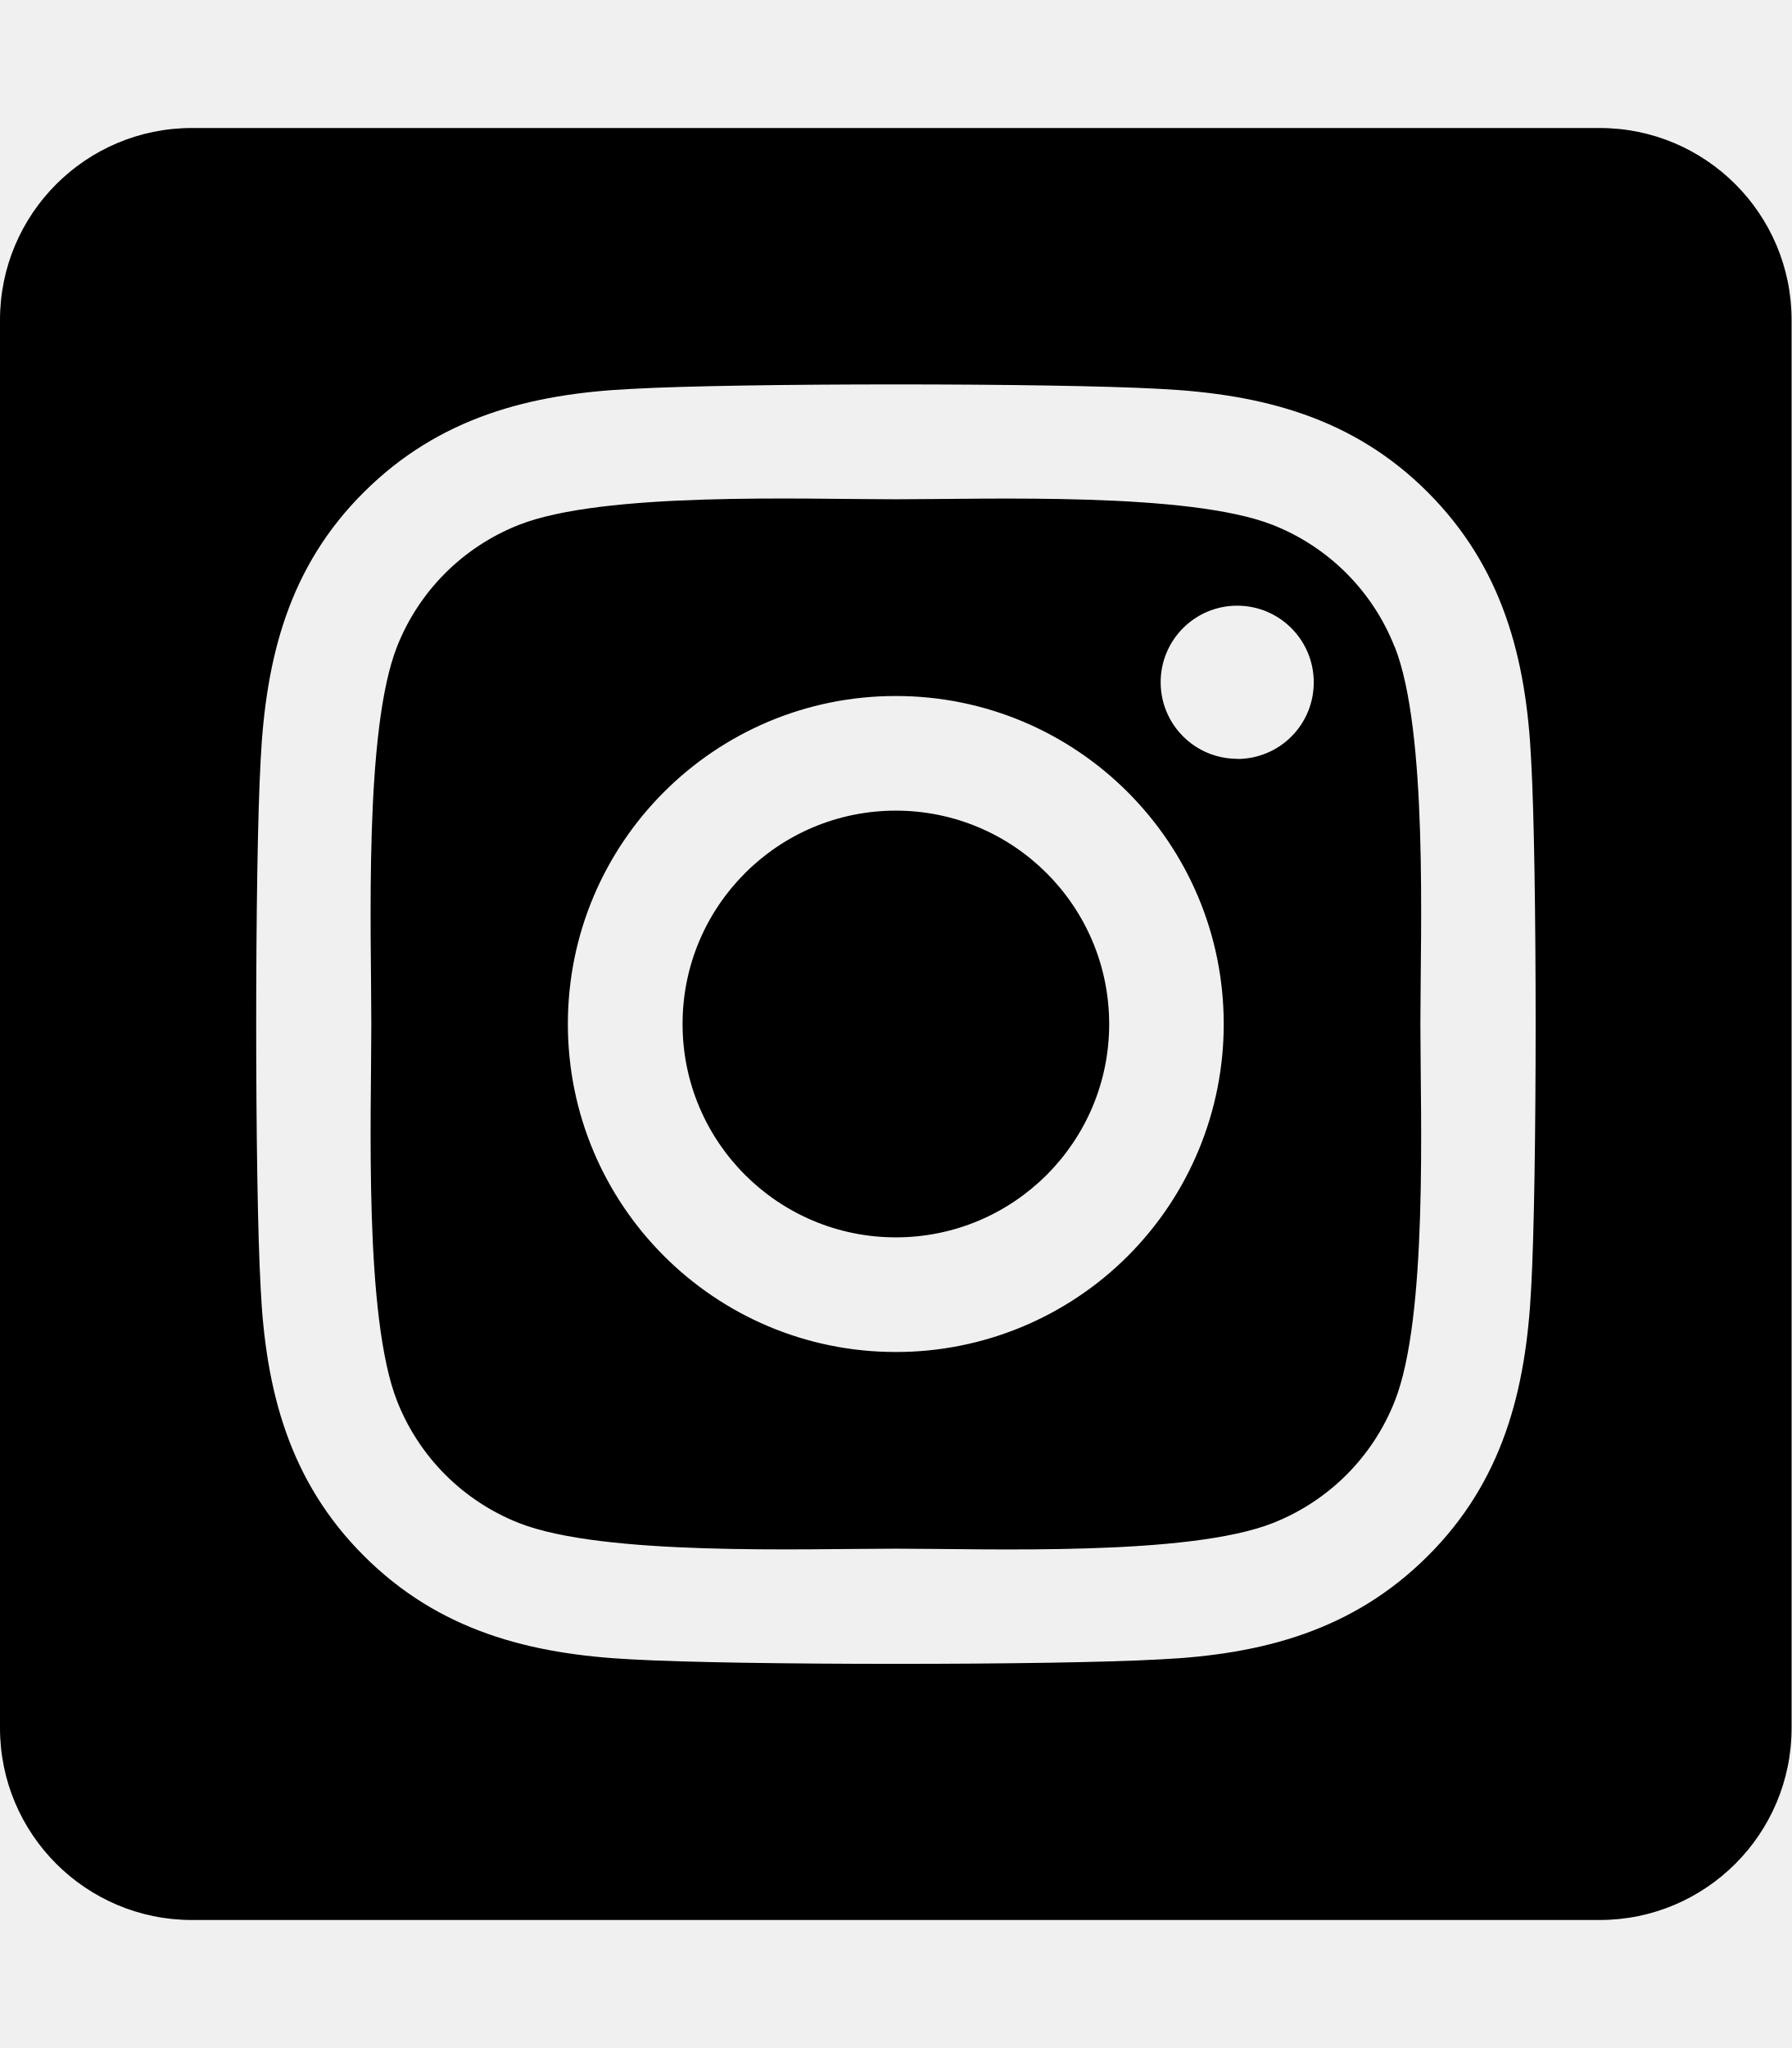
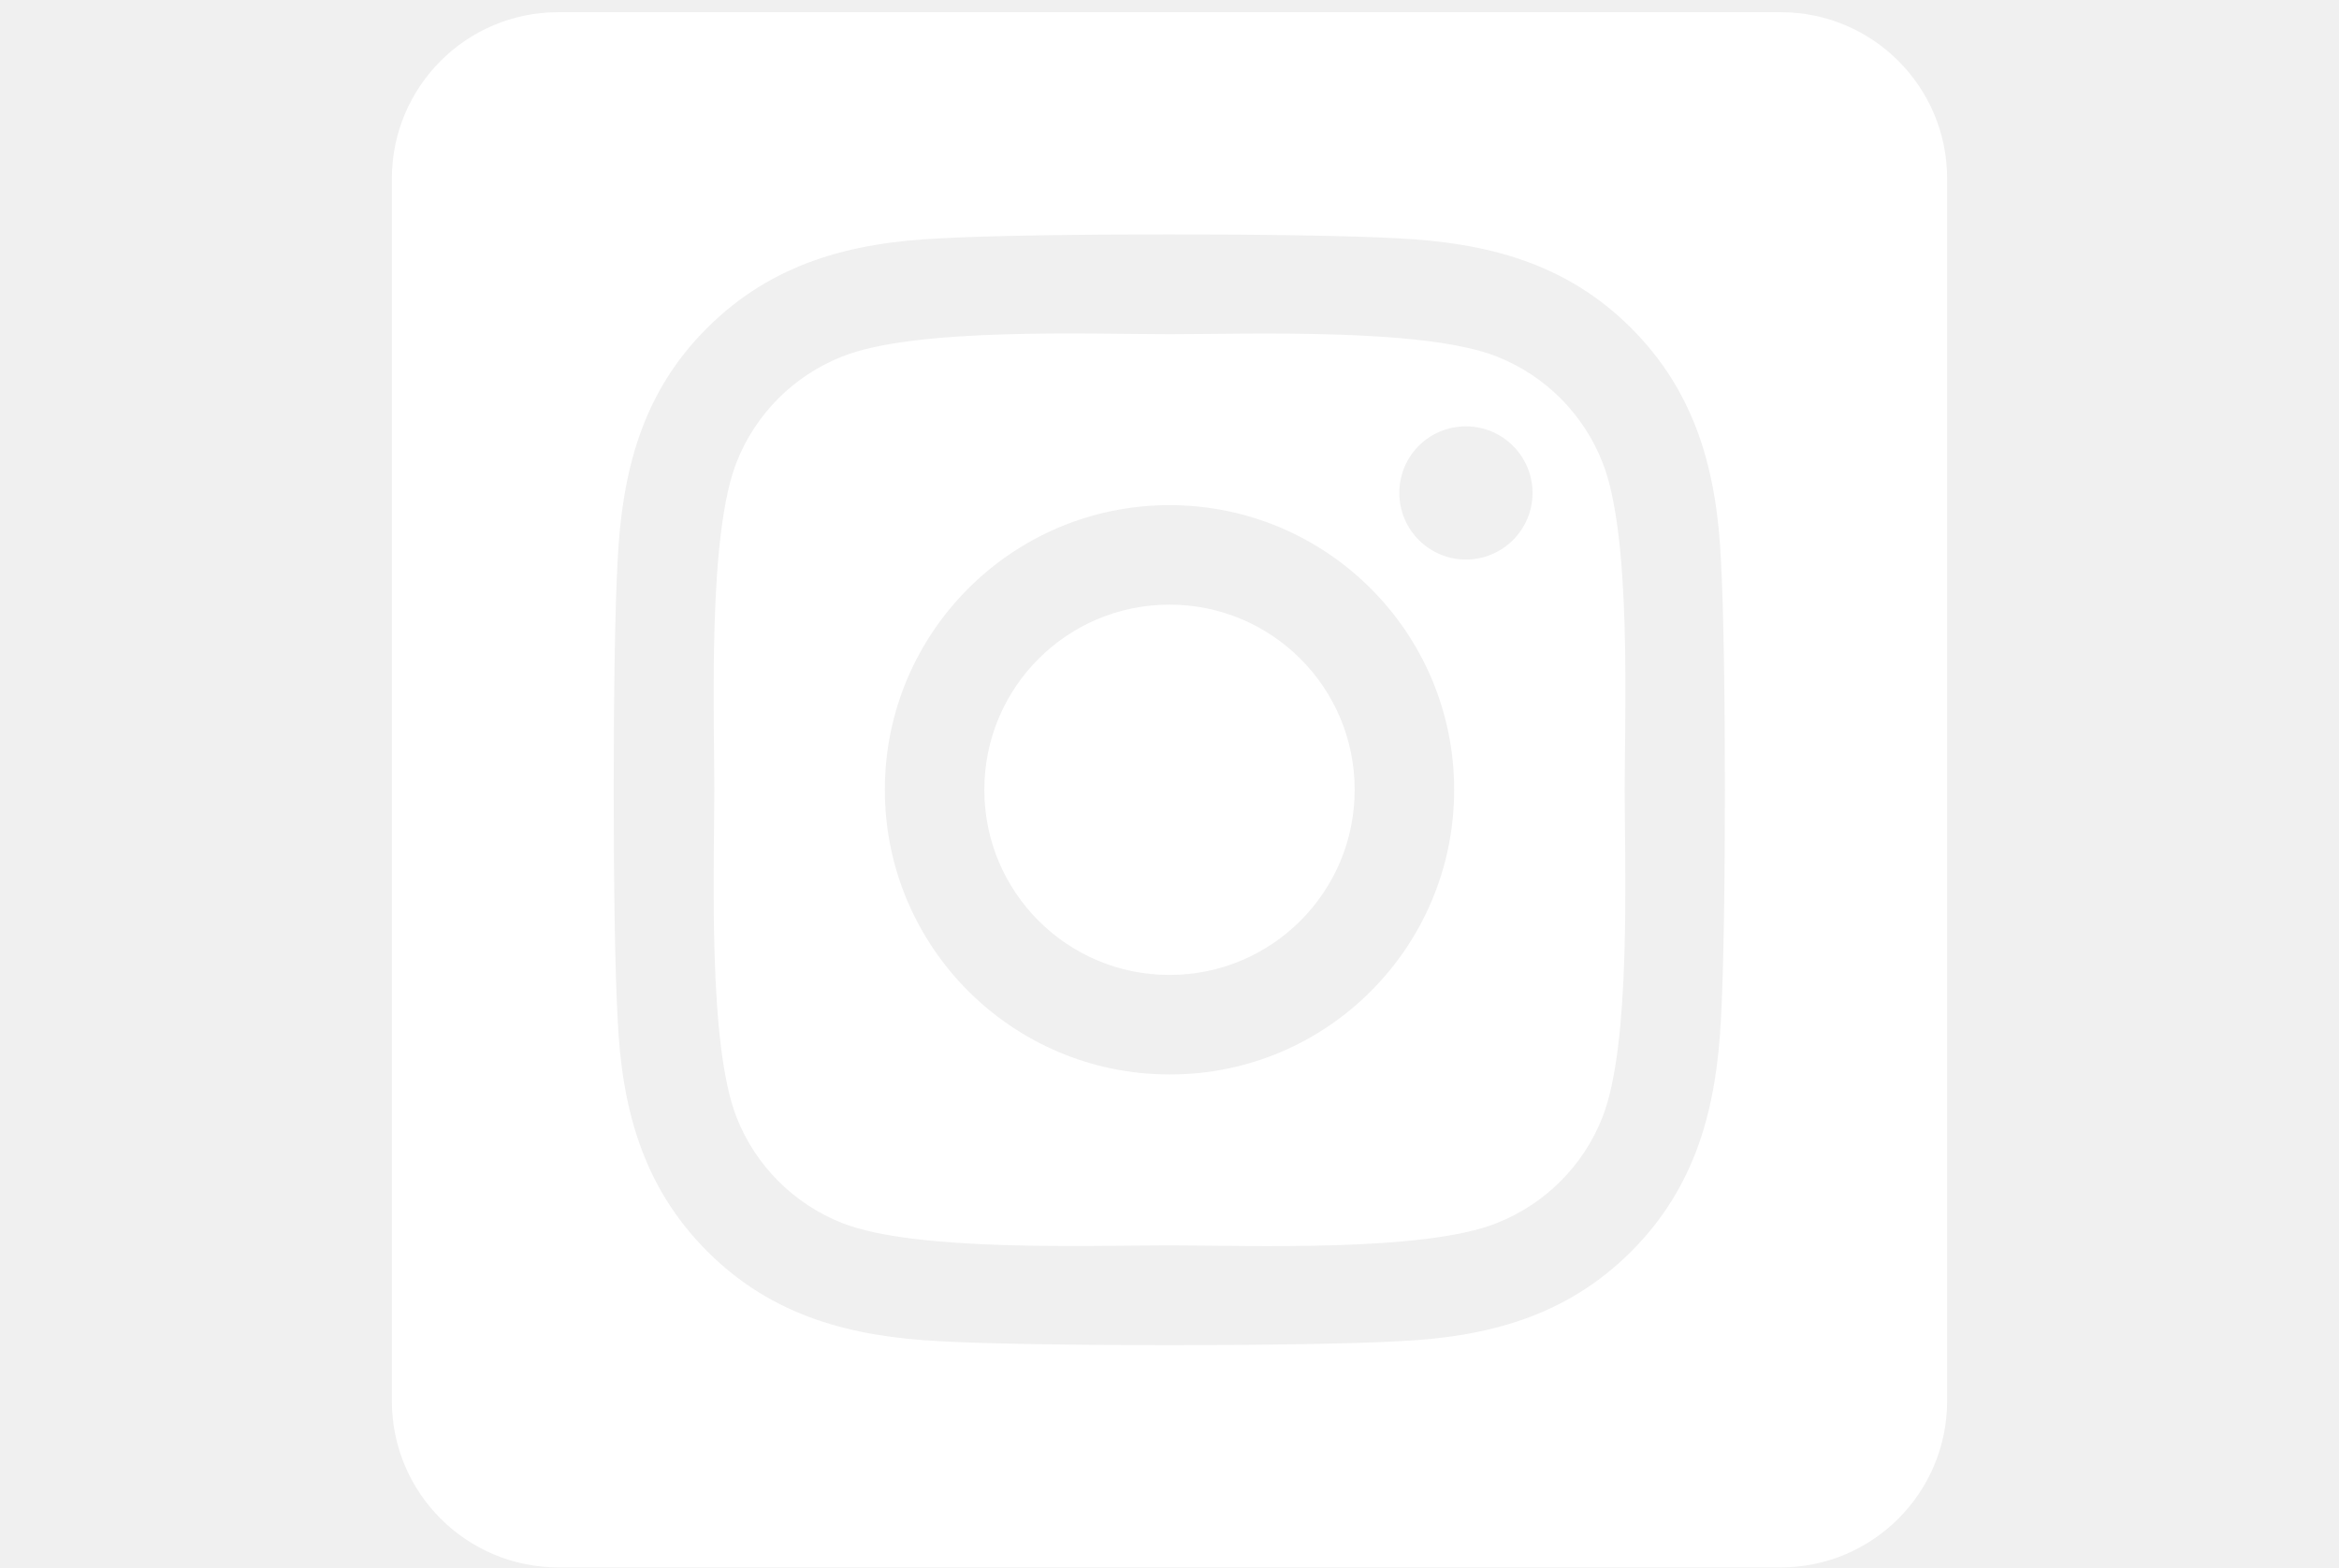
- <svg xmlns="http://www.w3.org/2000/svg" viewBox="0 0 448 512">
-   <path d="M224,202.66A53.34,53.34,0,1,0,277.36,256,53.38,53.38,0,0,0,224,202.66Zm124.71-41a54,54,0,0,0-30.41-30.41c-21-8.29-71-6.43-94.3-6.43s-73.25-1.93-94.31,6.43a54,54,0,0,0-30.41,30.41c-8.28,21-6.43,71.05-6.43,94.33S91,329.26,99.32,350.33a54,54,0,0,0,30.41,30.41c21,8.29,71,6.43,94.31,6.43s73.24,1.93,94.3-6.43a54,54,0,0,0,30.41-30.41c8.35-21,6.43-71.05,6.43-94.33S357.1,182.74,348.75,161.67ZM224,338a82,82,0,1,1,82-82A81.9,81.9,0,0,1,224,338Zm85.38-148.3a19.14,19.14,0,1,1,19.13-19.14A19.1,19.1,0,0,1,309.42,189.74ZM400,32H48A48,48,0,0,0,0,80V432a48,48,0,0,0,48,48H400a48,48,0,0,0,48-48V80A48,48,0,0,0,400,32ZM382.88,322c-1.29,25.63-7.14,48.34-25.85,67s-41.4,24.63-67,25.85c-26.41,1.49-105.59,1.49-132,0-25.63-1.29-48.26-7.15-67-25.85s-24.63-41.42-25.85-67c-1.49-26.42-1.49-105.61,0-132,1.29-25.63,7.07-48.34,25.85-67s41.47-24.56,67-25.78c26.41-1.49,105.59-1.49,132,0,25.63,1.29,48.33,7.15,67,25.85s24.63,41.42,25.85,67.05C384.37,216.44,384.37,295.56,382.88,322Z" />
+ <svg xmlns="http://www.w3.org/2000/svg" version="1.1" id="Layer_1" x="0px" y="0px" viewBox="0 0 576 386" style="enable-background:new 0 0 576 386;" xml:space="preserve">
+   <style type="text/css">
+ 	.st0{fill:#FFFFFF;}
+ </style>
+   <path class="st0" d="M288,148.9c-25.2,0-45.6,20.4-45.6,45.6c0,25.2,20.4,45.6,45.6,45.6c25.2,0,45.6-20.4,45.6-45.6  C333.6,169.3,313.2,148.9,288,148.9z M394.6,113.8c-4.7-11.9-14.1-21.3-26-26c-18-7.1-60.7-5.5-80.6-5.5c-19.9,0-62.6-1.7-80.6,5.5  c-11.9,4.7-21.3,14.1-26,26c-7.1,18-5.5,60.7-5.5,80.7s-1.6,62.6,5.5,80.7c4.7,11.9,14.1,21.3,26,26c18,7.1,60.7,5.5,80.6,5.5  c19.9,0,62.6,1.7,80.6-5.5c11.9-4.7,21.3-14.1,26-26c7.1-18,5.5-60.7,5.5-80.7S401.8,131.8,394.6,113.8L394.6,113.8z M288,264.6  c-38.7,0-70.1-31.4-70.1-70.1s31.4-70.1,70.1-70.1s70.1,31.4,70.1,70.1c0,38.7-31.3,70.1-69.9,70.1  C288.1,264.6,288.1,264.6,288,264.6z M361,137.8c-9,0-16.4-7.3-16.4-16.4s7.3-16.4,16.4-16.4c9,0,16.4,7.3,16.4,16.4c0,0,0,0,0,0  C377.4,130.4,370.1,137.8,361,137.8C361.1,137.8,361.1,137.8,361,137.8L361,137.8z M438.5,3h-301c-22.7,0-41,18.4-41,41v301  c0,22.7,18.4,41,41,41h301c22.7,0,41-18.4,41-41V44C479.5,21.3,461.1,3,438.5,3z M423.8,250.9c-1.1,21.9-6.1,41.3-22.1,57.3  c-16,16-35.4,21.1-57.3,22.1c-22.6,1.3-90.3,1.3-112.9,0c-21.9-1.1-41.3-6.1-57.3-22.1c-16-16-21.1-35.4-22.1-57.3  c-1.3-22.6-1.3-90.3,0-112.9c1.1-21.9,6-41.3,22.1-57.3s35.5-21,57.3-22c22.6-1.3,90.3-1.3,112.9,0c21.9,1.1,41.3,6.1,57.3,22.1  s21.1,35.4,22.1,57.3C425.1,160.7,425.1,228.3,423.8,250.9z" />
</svg>
